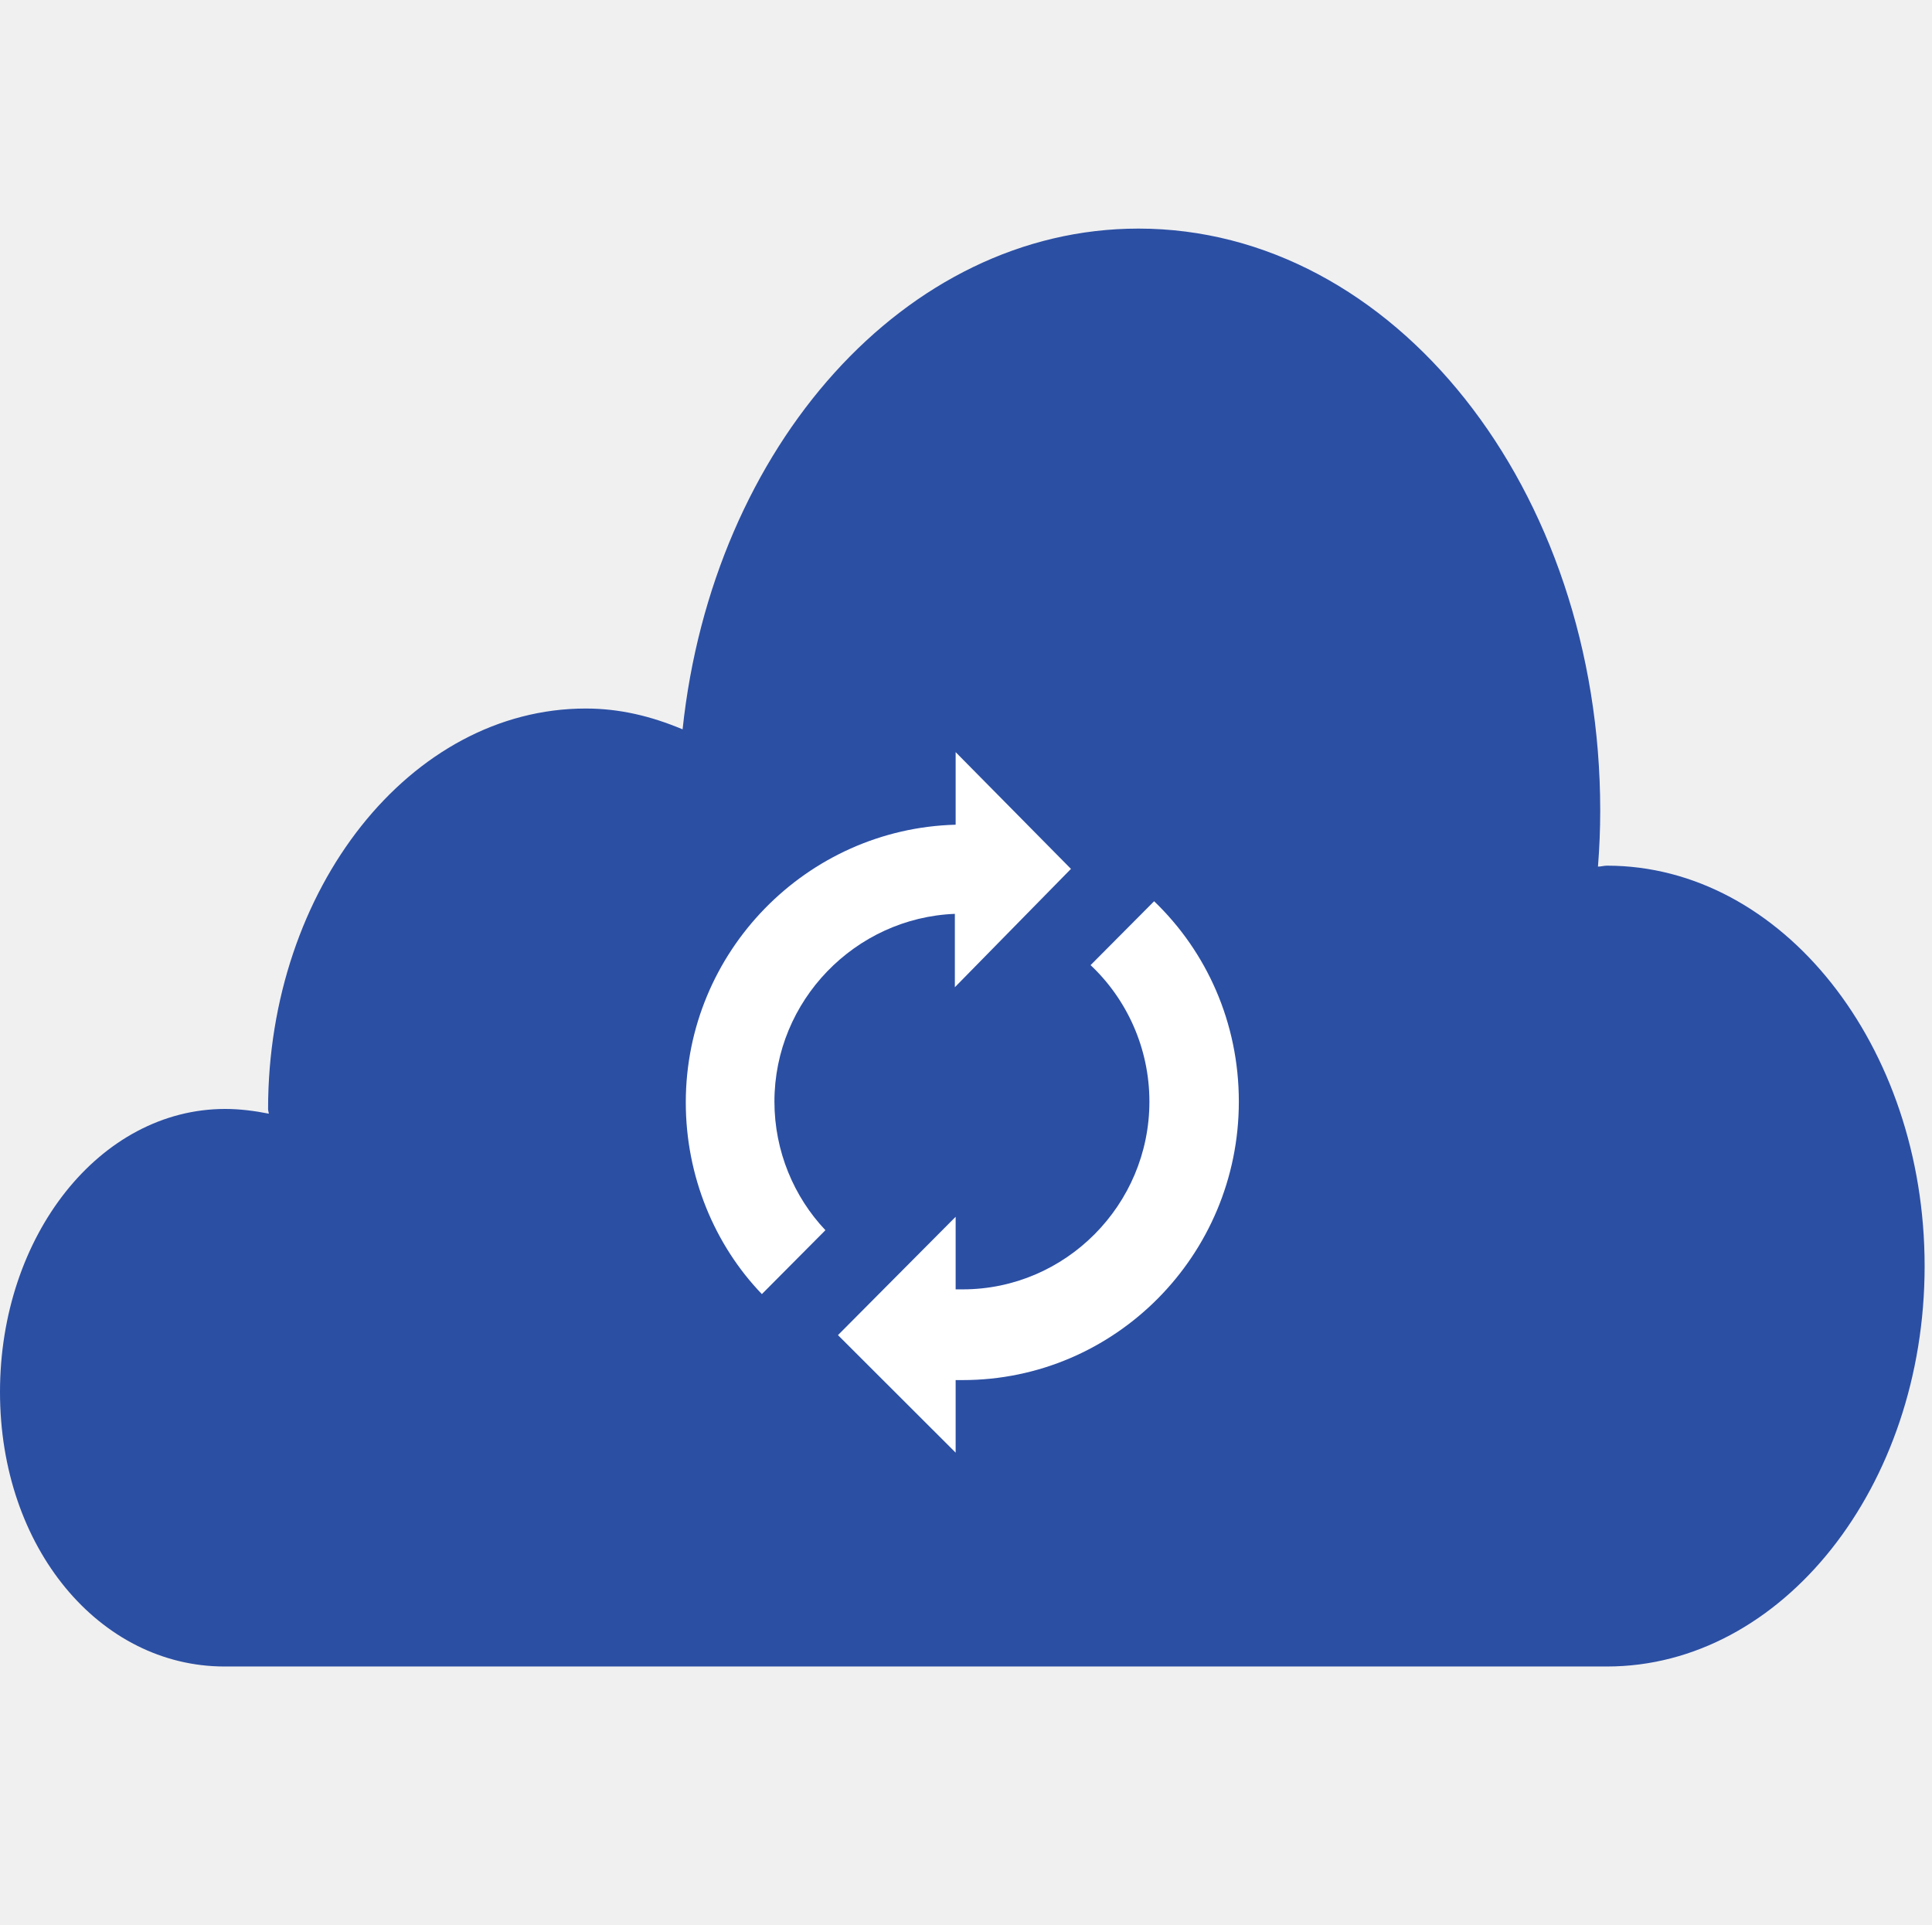
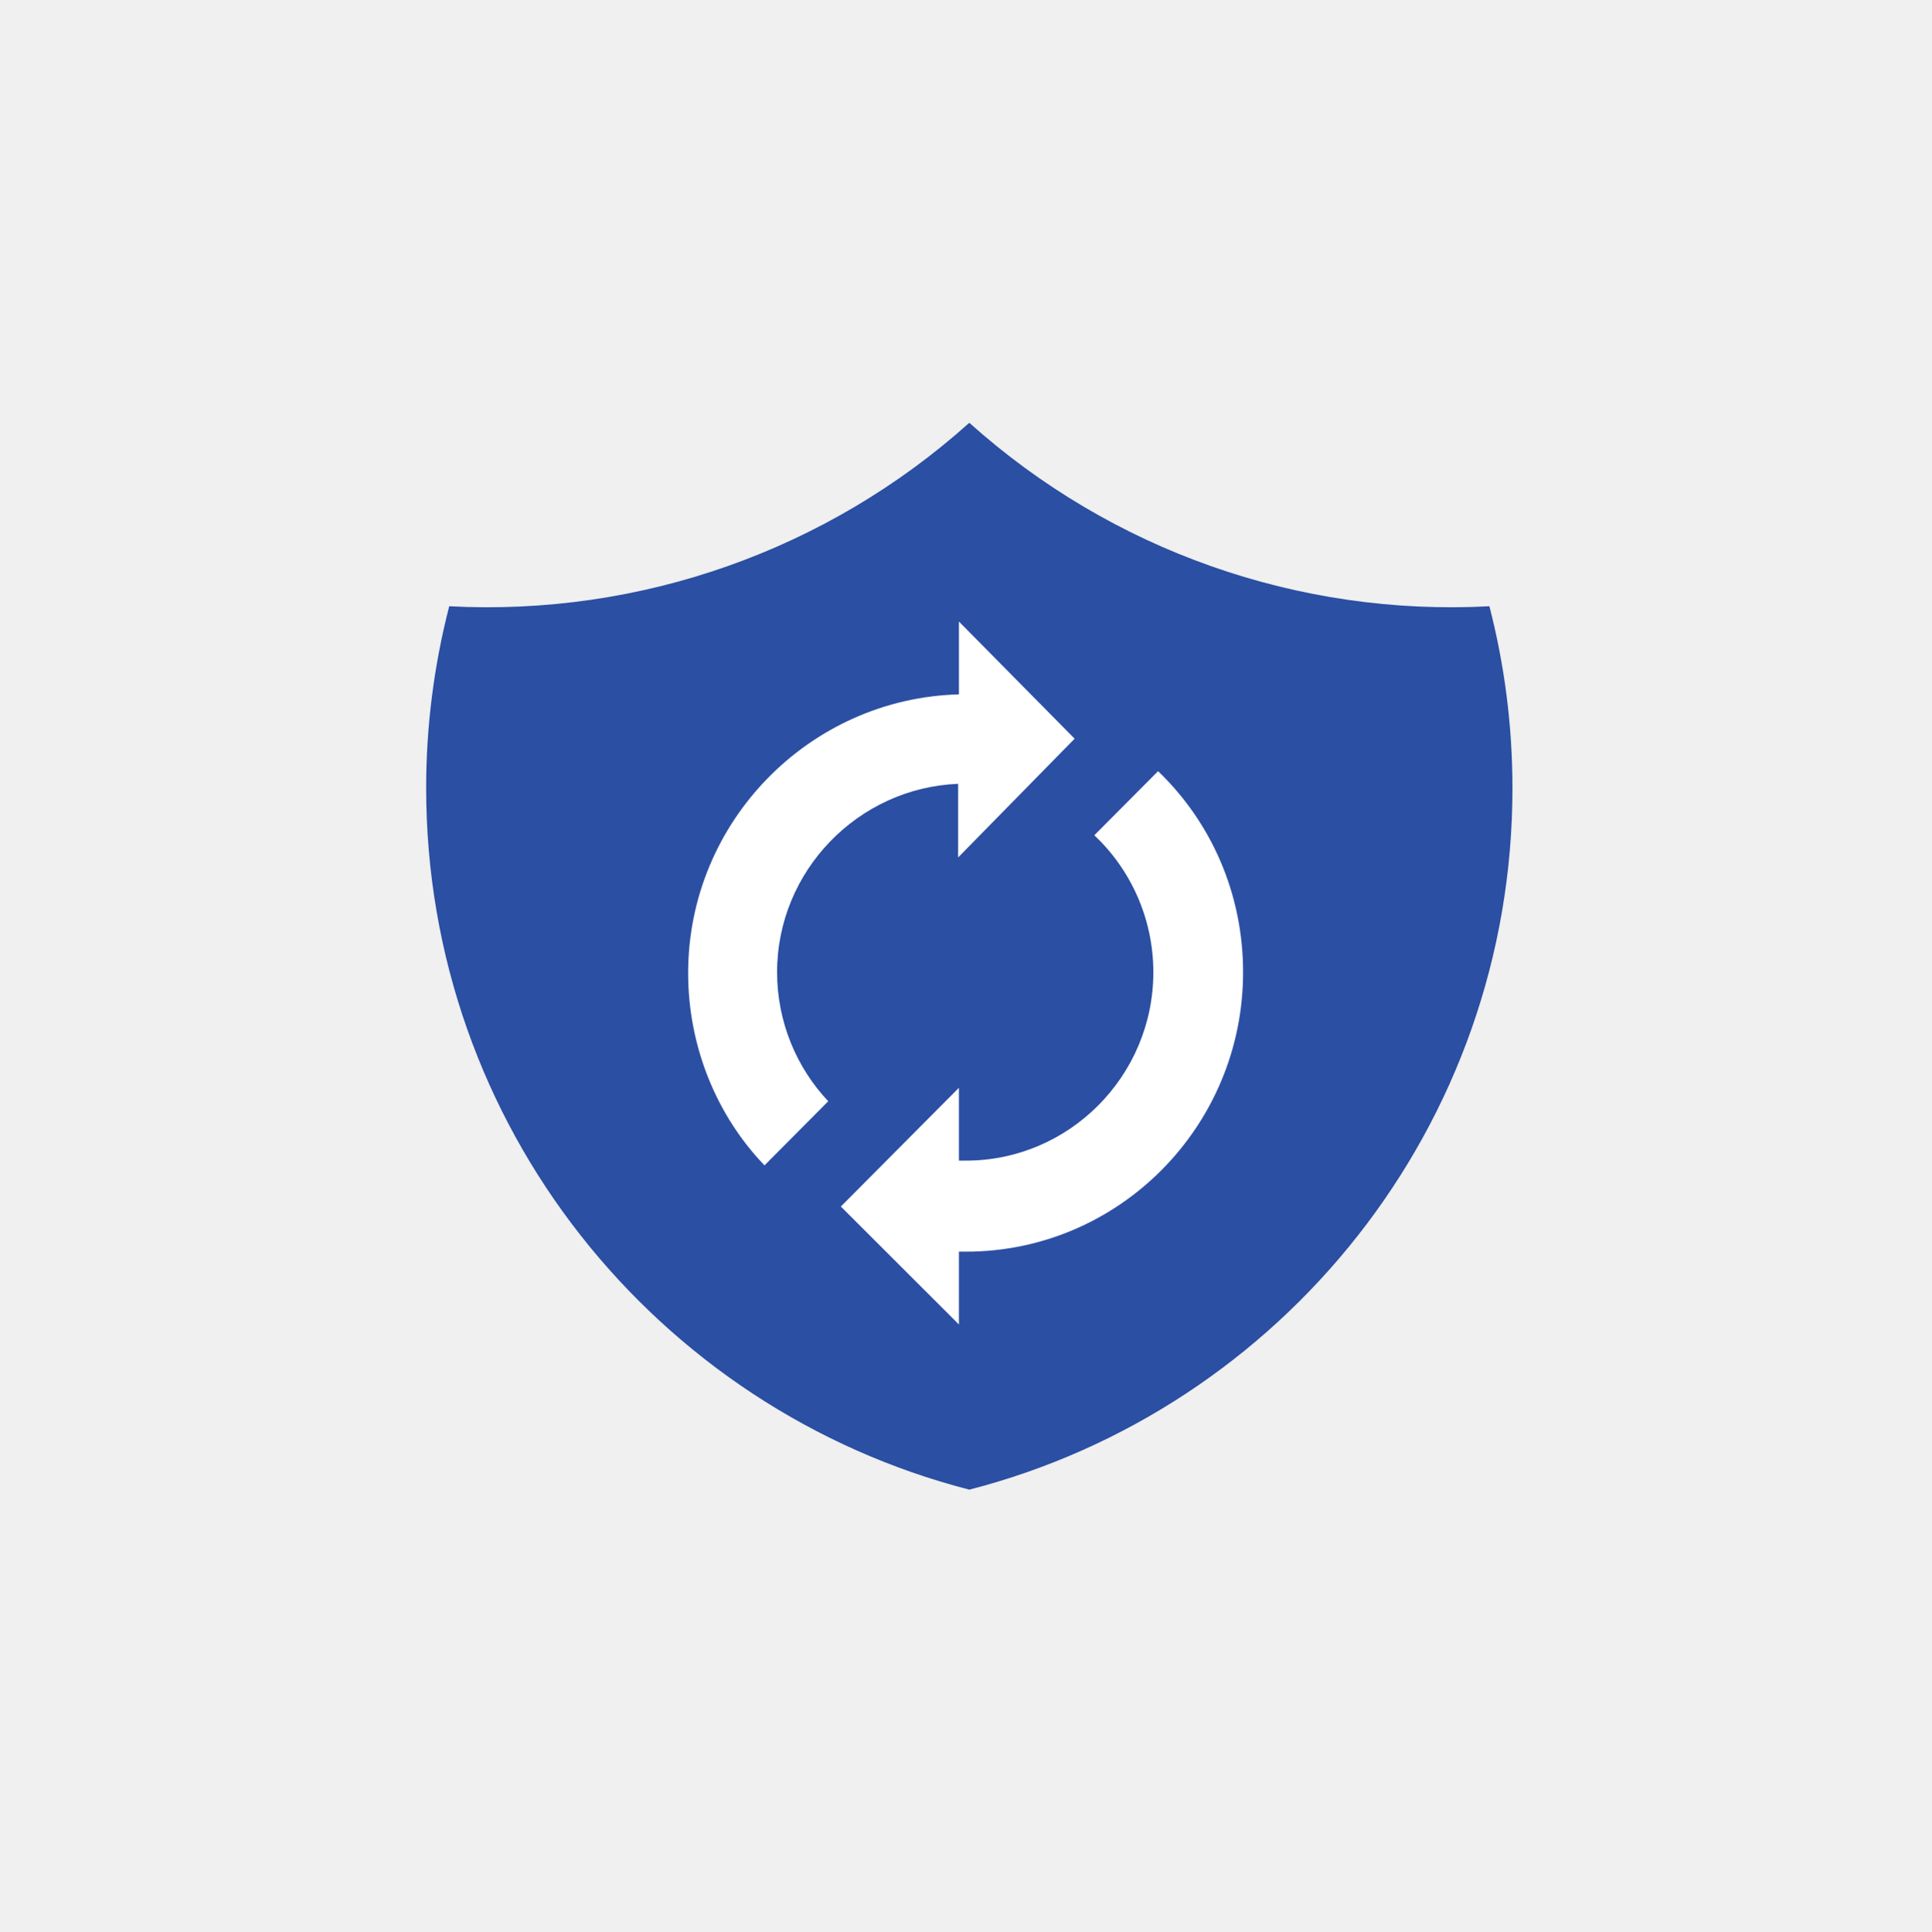
- <svg xmlns="http://www.w3.org/2000/svg" width="262" height="261" viewBox="0 0 262 261" fill="none">
-   <path d="M217.924 117.396C217.517 117.396 217.11 117.524 216.702 117.524C216.906 114.956 217.008 112.39 217.008 109.95C217.008 66.292 189.003 31 154.38 31C122.812 31 96.64 60.516 92.567 98.91C88.29 97.112 84.013 96.086 79.43 96.086C55.703 96.086 36.355 120.469 36.355 150.388C36.355 150.645 36.456 150.901 36.456 151.03C34.522 150.644 32.485 150.388 30.55 150.388C13.544 150.388 0 167.584 0 188.772C0 209.959 13.544 226 30.448 226H217.924C241.652 226 261 201.617 261 171.698C261 141.779 241.652 117.396 217.924 117.396Z" fill="#2B4FA3" />
-   <path d="M129.596 111.842C109.383 112.377 93 129.066 93 149.5C93 159.556 96.936 168.864 103.319 175.497L111.936 166.831C107.681 162.338 105.021 156.133 105.021 149.393C105.021 135.699 115.979 124.466 129.489 123.931V133.881L145.234 117.833L129.596 102V111.842Z" fill="white" />
-   <path d="M129.596 165.012L113.638 181.06L129.596 197V187.158H130.553C151.191 187.158 168 170.254 168 149.393C168 138.695 163.638 129.066 156.511 122.22L147.894 130.885C152.787 135.485 155.872 142.118 155.872 149.393C155.872 163.408 144.489 174.855 130.553 174.855H129.596V165.012Z" fill="white" />
+ <svg xmlns="http://www.w3.org/2000/svg" width="261" height="261" viewBox="0 0 261 261" fill="none">
+   <g clip-path="url(#clip_s4)">
+     <g transform="translate(0.5 0.5) scale(8.15625)">
+       <path d="M24.618 9.984C21.456 10.152 18.357 9.059 16 6.944C13.643 9.059 10.544 10.152 7.382 9.984C7.128 10.97 6.999 11.983 7 13C7 18.591 10.824 23.29 16 24.622C21.176 23.29 25 18.592 25 13C25 11.958 24.867 10.948 24.618 9.984Z" fill="#2B4FA3" />
+     </g>
+     <g transform="translate(0 -18)">
+       <path d="M129.596 111.842C109.383 112.377 93 129.066 93 149.5C93 159.556 96.936 168.864 103.319 175.497L111.936 166.831C107.681 162.338 105.021 156.133 105.021 149.393C105.021 135.699 115.979 124.466 129.489 123.931V133.881L145.234 117.833L129.596 102V111.842Z" fill="white" />
+       <path d="M129.596 165.012L113.638 181.06L129.596 197V187.158H130.553C151.191 187.158 168 170.254 168 149.393C168 138.695 163.638 129.066 156.511 122.22L147.894 130.885C152.787 135.485 155.872 142.118 155.872 149.393C155.872 163.408 144.489 174.855 130.553 174.855H129.596V165.012Z" fill="white" />
+     </g>
+   </g>
+   <defs>
+     <clipPath id="clip_s4">
+       <rect width="261" height="261" fill="white" />
+     </clipPath>
+   </defs>
</svg>
